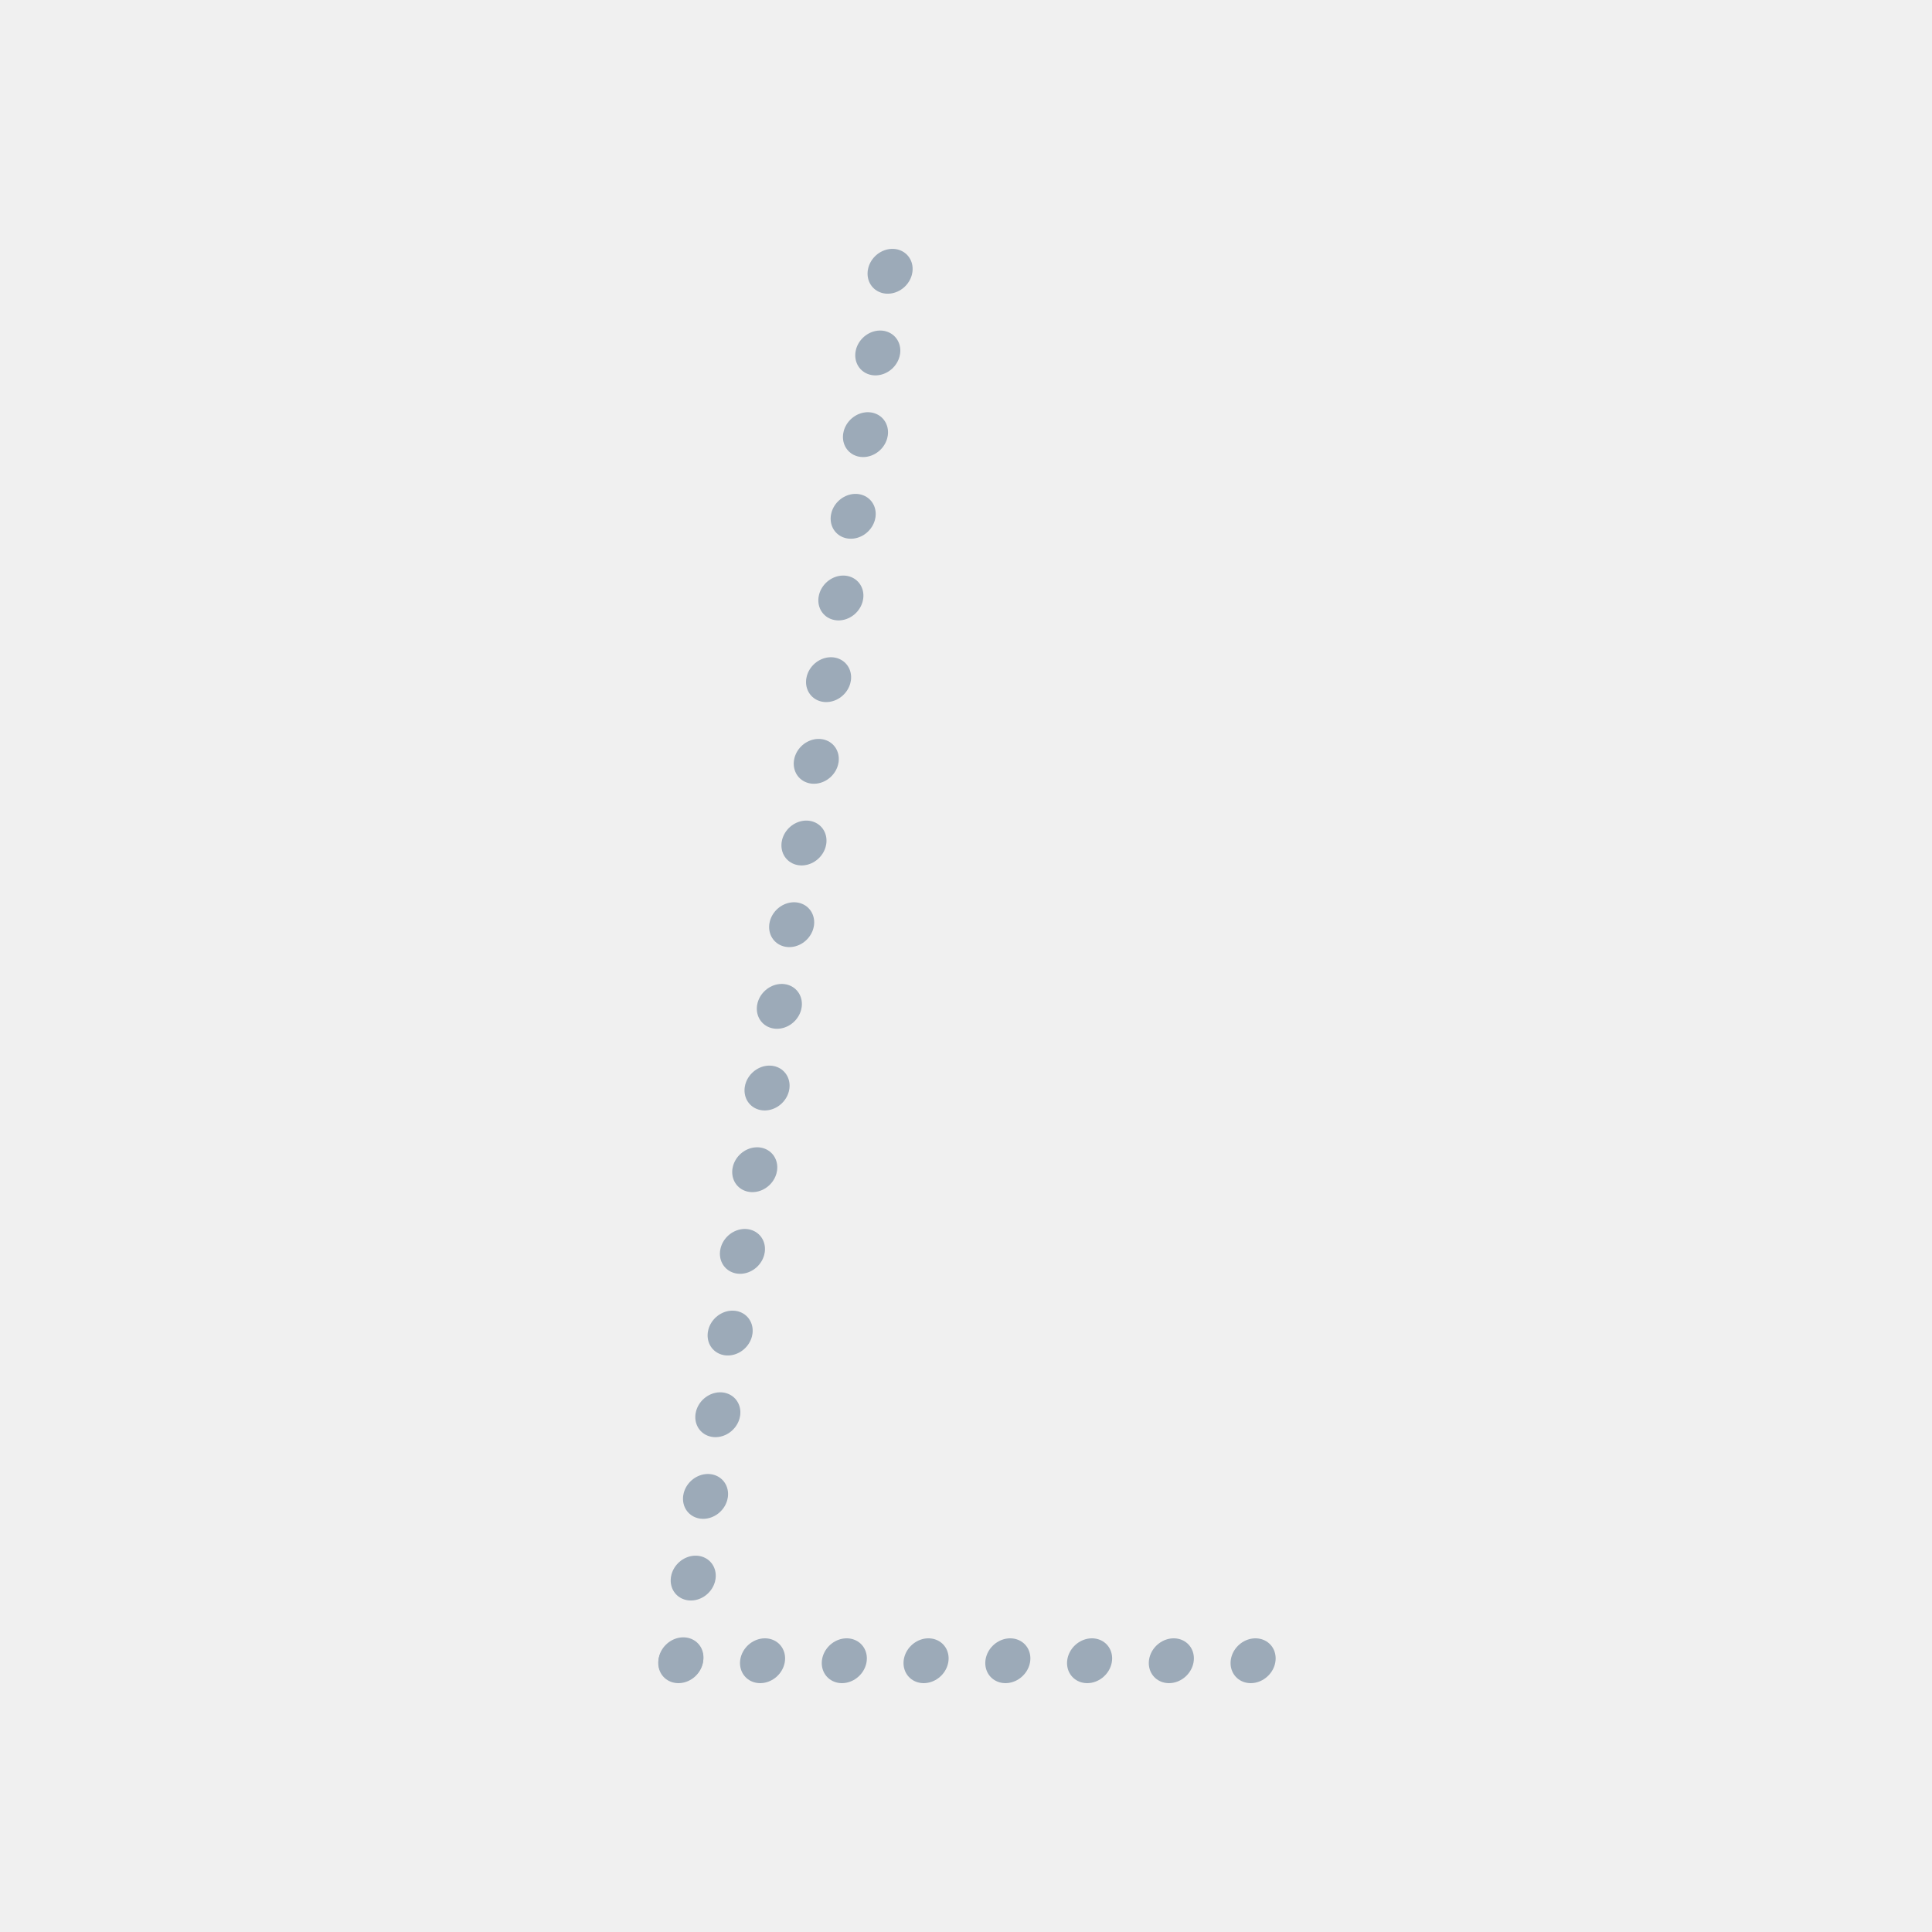
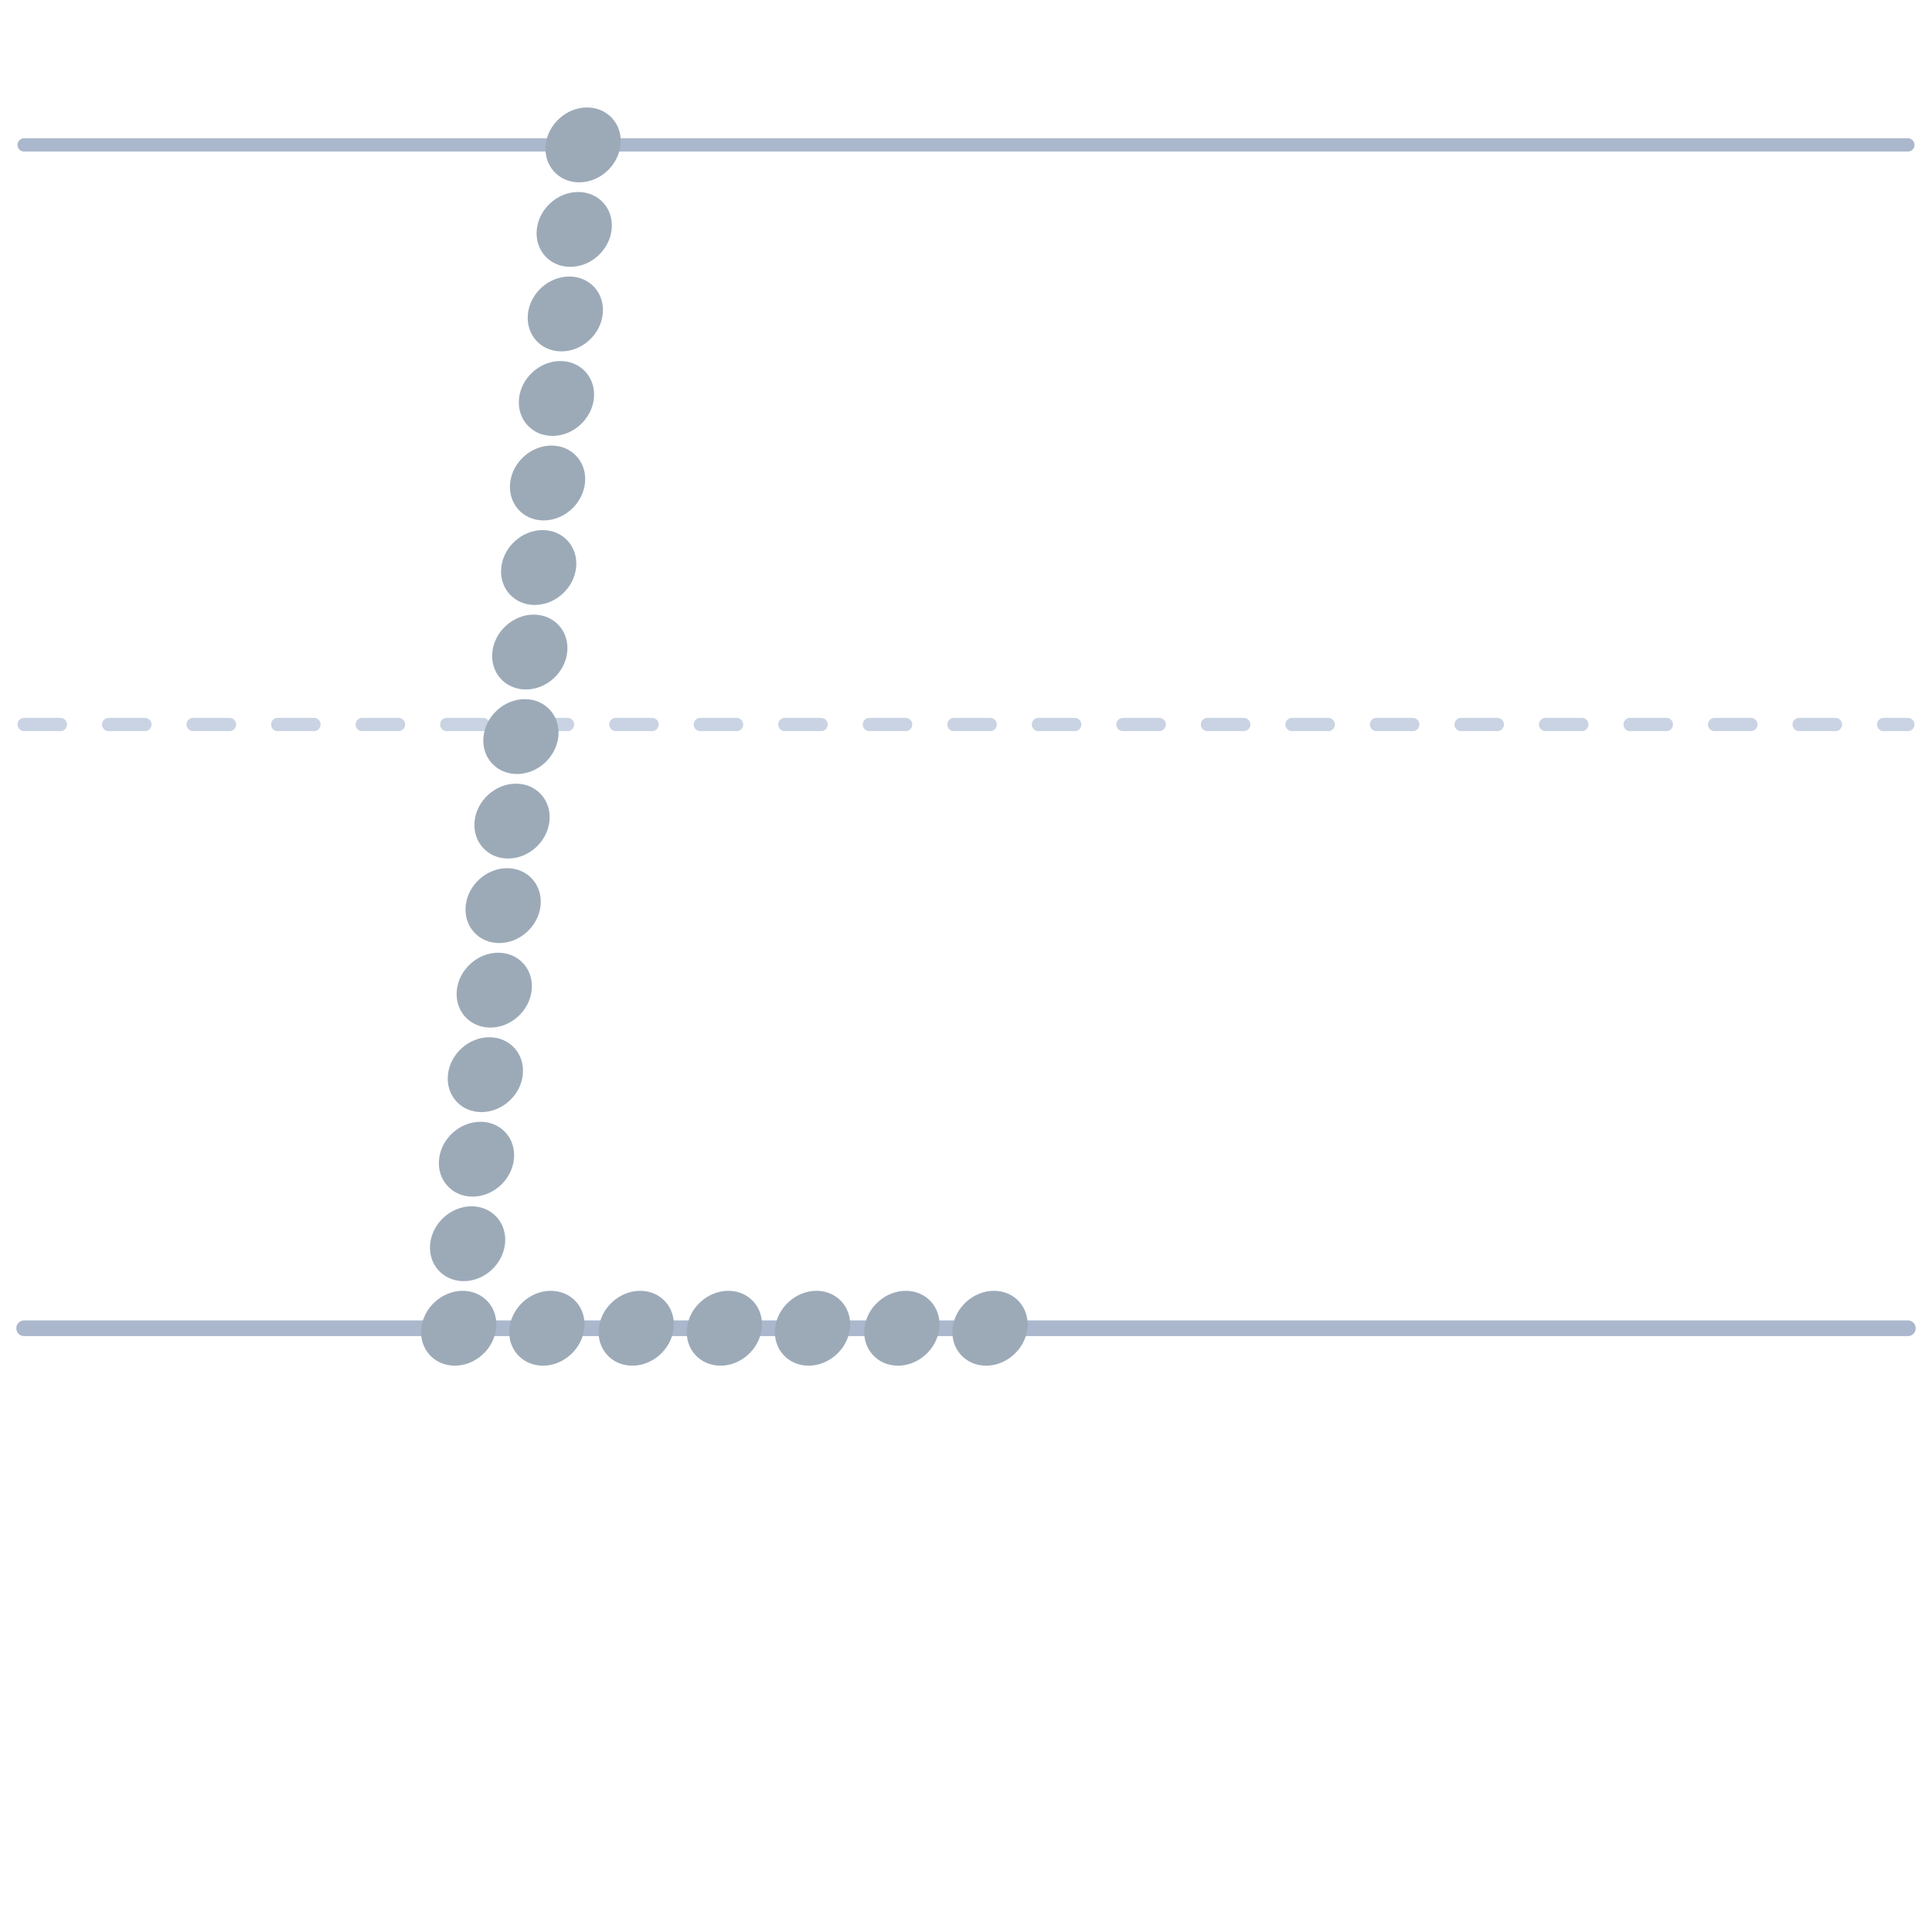
- <svg xmlns="http://www.w3.org/2000/svg" width="1600" height="1600" viewBox="0 0 1600 1600" role="img" aria-label="L Uppercase Dots_Only">
-   <g transform="translate(63.0734 -113.789) scale(2.183486)">
-     <g transform="translate(70 0) skewX(-6)">
-       <path d="M255 155 L231 682" fill="none" stroke="#9CAAB8" stroke-width="17" stroke-dasharray="0.01 31" stroke-linecap="round" stroke-linejoin="round" />
-       <path d="M231 682 L474 682" fill="none" stroke="#9CAAB8" stroke-width="17" stroke-dasharray="0.01 31" stroke-linecap="round" stroke-linejoin="round" />
-     </g>
+ <svg xmlns="http://www.w3.org/2000/svg" viewBox="-30 -10 160 160" width="1600" height="1600" role="img" aria-label="L NSW Foundation Style tracing card">
+   <rect x="-30" y="-10" width="160" height="160" fill="#fff" />
+   <g stroke-linecap="round">
+     <line x1="-28" y1="2" x2="128" y2="2" stroke="#AAB7CC" stroke-width="1.1" />
+     <line x1="-28" y1="50" x2="128" y2="50" stroke="#C9D3E3" stroke-width="1.1" stroke-dasharray="3 4" />
+     <line x1="-28" y1="100" x2="128" y2="100" stroke="#AAB7CC" stroke-width="1.3" />
+   </g>
+   <g transform="translate(10.5 0) skewX(-6)">
+     <circle cx="8" cy="2" r="3.1" fill="#9CAAB8" />
+     <circle cx="8" cy="9" r="3.1" fill="#9CAAB8" />
+     <circle cx="8" cy="16" r="3.1" fill="#9CAAB8" />
+     <circle cx="8" cy="23" r="3.1" fill="#9CAAB8" />
+     <circle cx="8" cy="30" r="3.1" fill="#9CAAB8" />
+     <circle cx="8" cy="37" r="3.1" fill="#9CAAB8" />
+     <circle cx="8" cy="44" r="3.1" fill="#9CAAB8" />
+     <circle cx="8" cy="51" r="3.1" fill="#9CAAB8" />
+     <circle cx="8" cy="58" r="3.1" fill="#9CAAB8" />
+     <circle cx="8" cy="65" r="3.1" fill="#9CAAB8" />
+     <circle cx="8" cy="72" r="3.1" fill="#9CAAB8" />
+     <circle cx="8" cy="79" r="3.1" fill="#9CAAB8" />
+     <circle cx="8" cy="86" r="3.1" fill="#9CAAB8" />
+     <circle cx="8" cy="93" r="3.1" fill="#9CAAB8" />
+     <circle cx="8" cy="100" r="3.1" fill="#9CAAB8" />
+     <circle cx="15.3" cy="100" r="3.1" fill="#9CAAB8" />
+     <circle cx="22.7" cy="100" r="3.1" fill="#9CAAB8" />
+     <circle cx="30" cy="100" r="3.1" fill="#9CAAB8" />
+     <circle cx="37.3" cy="100" r="3.1" fill="#9CAAB8" />
+     <circle cx="44.7" cy="100" r="3.1" fill="#9CAAB8" />
+     <circle cx="52" cy="100" r="3.1" fill="#9CAAB8" />
  </g>
</svg>
